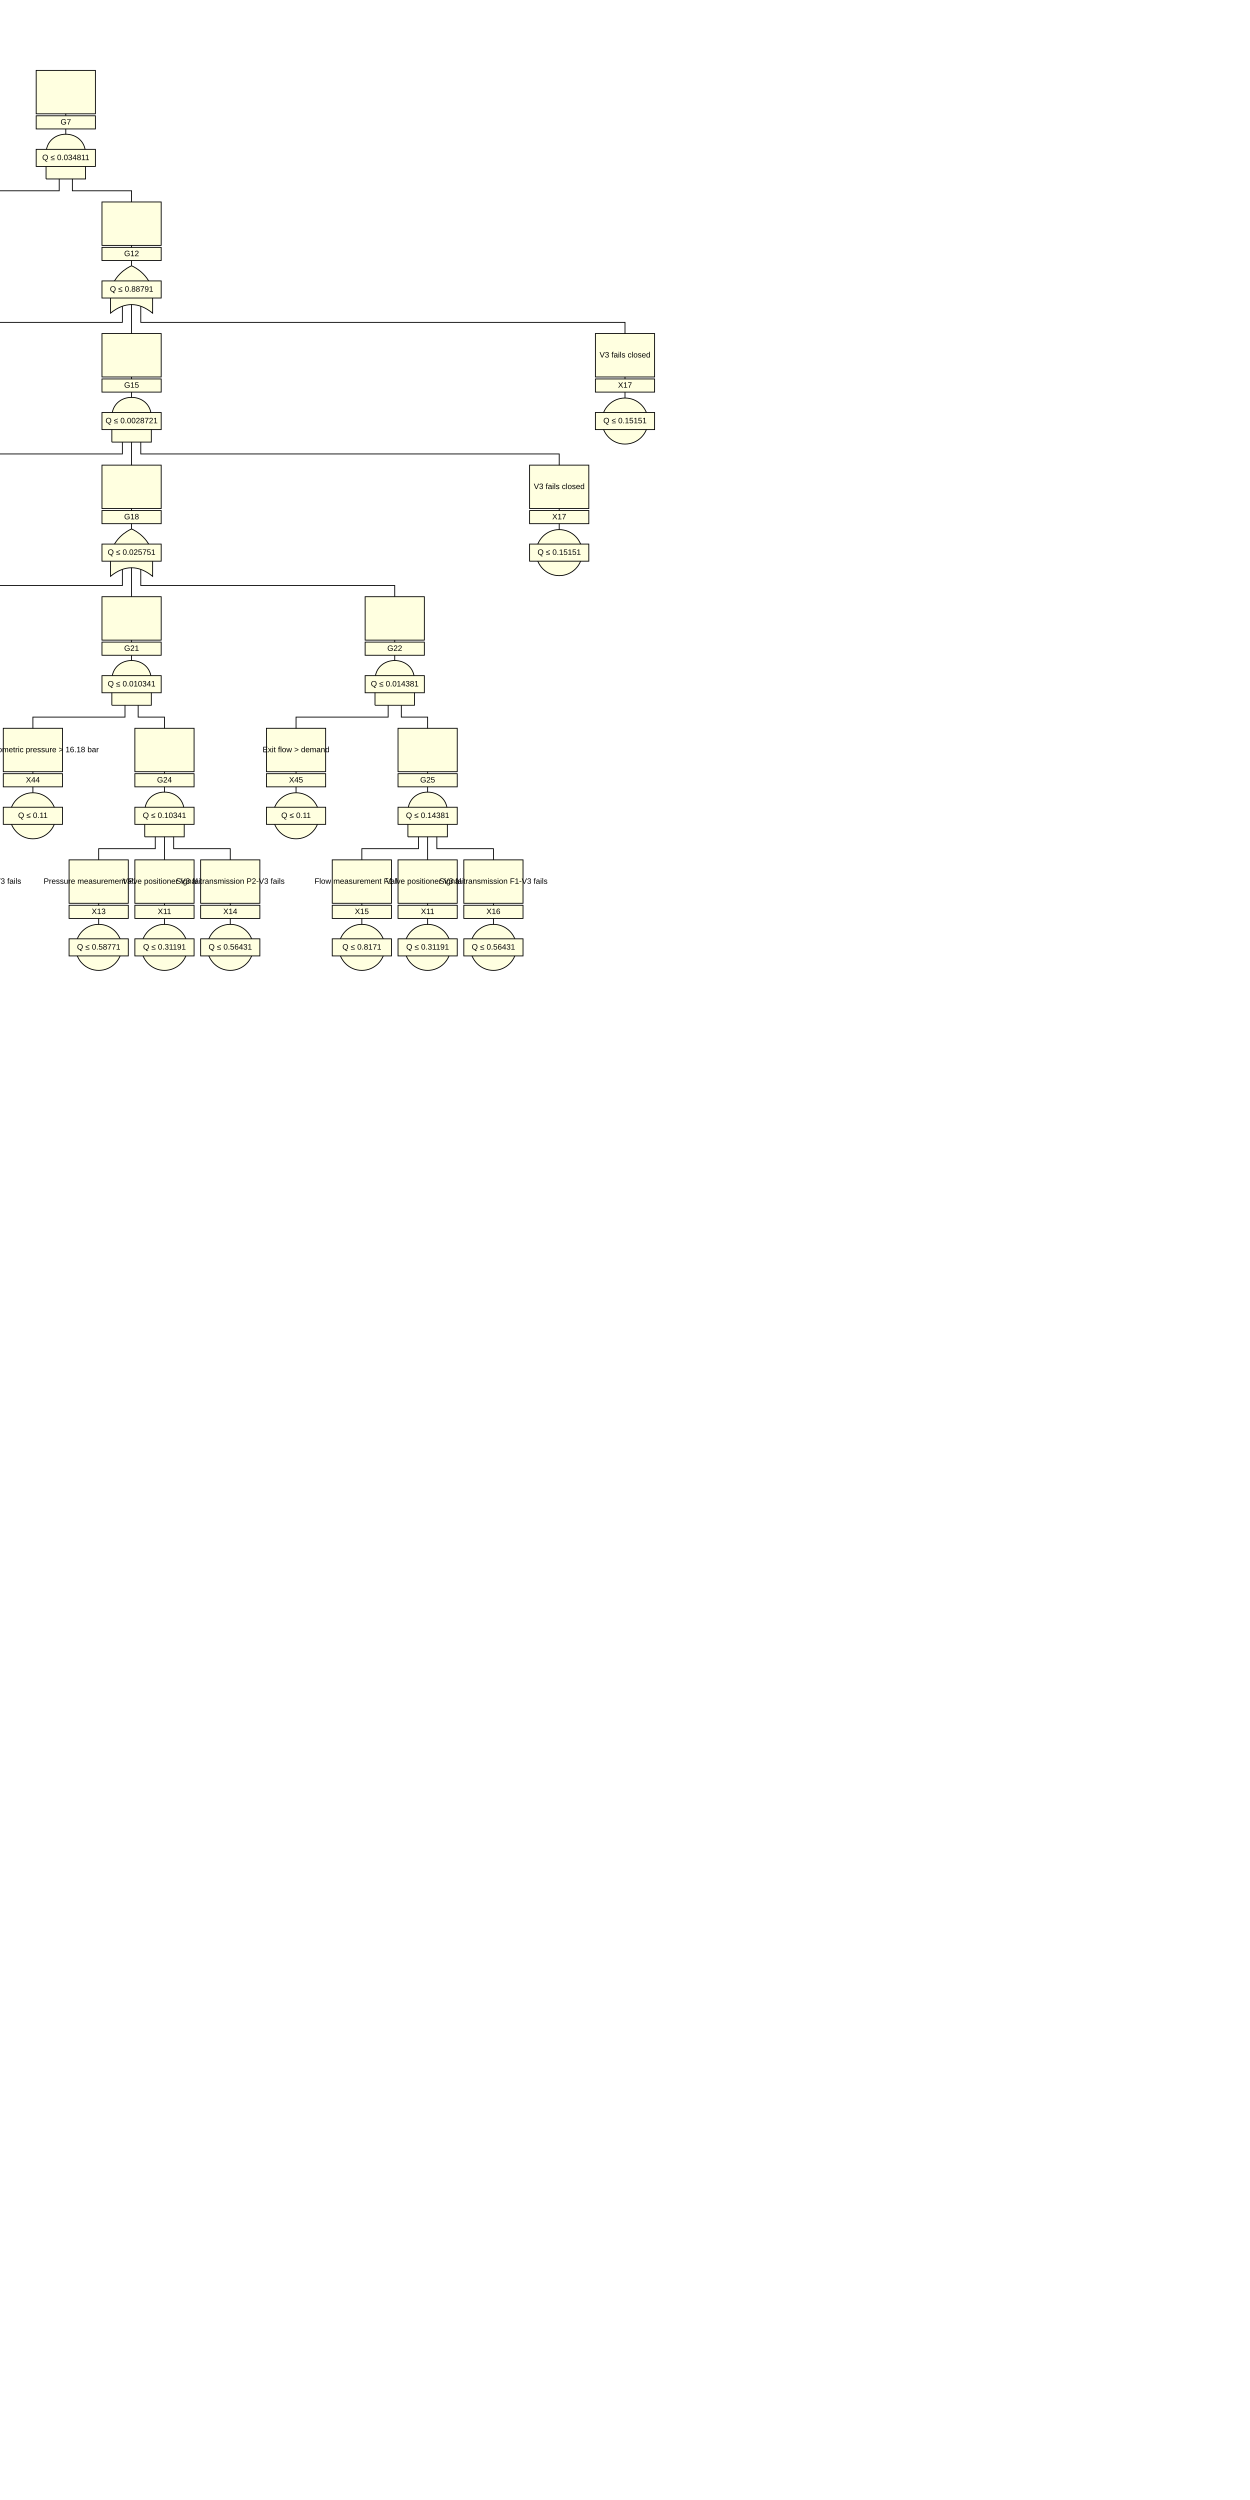
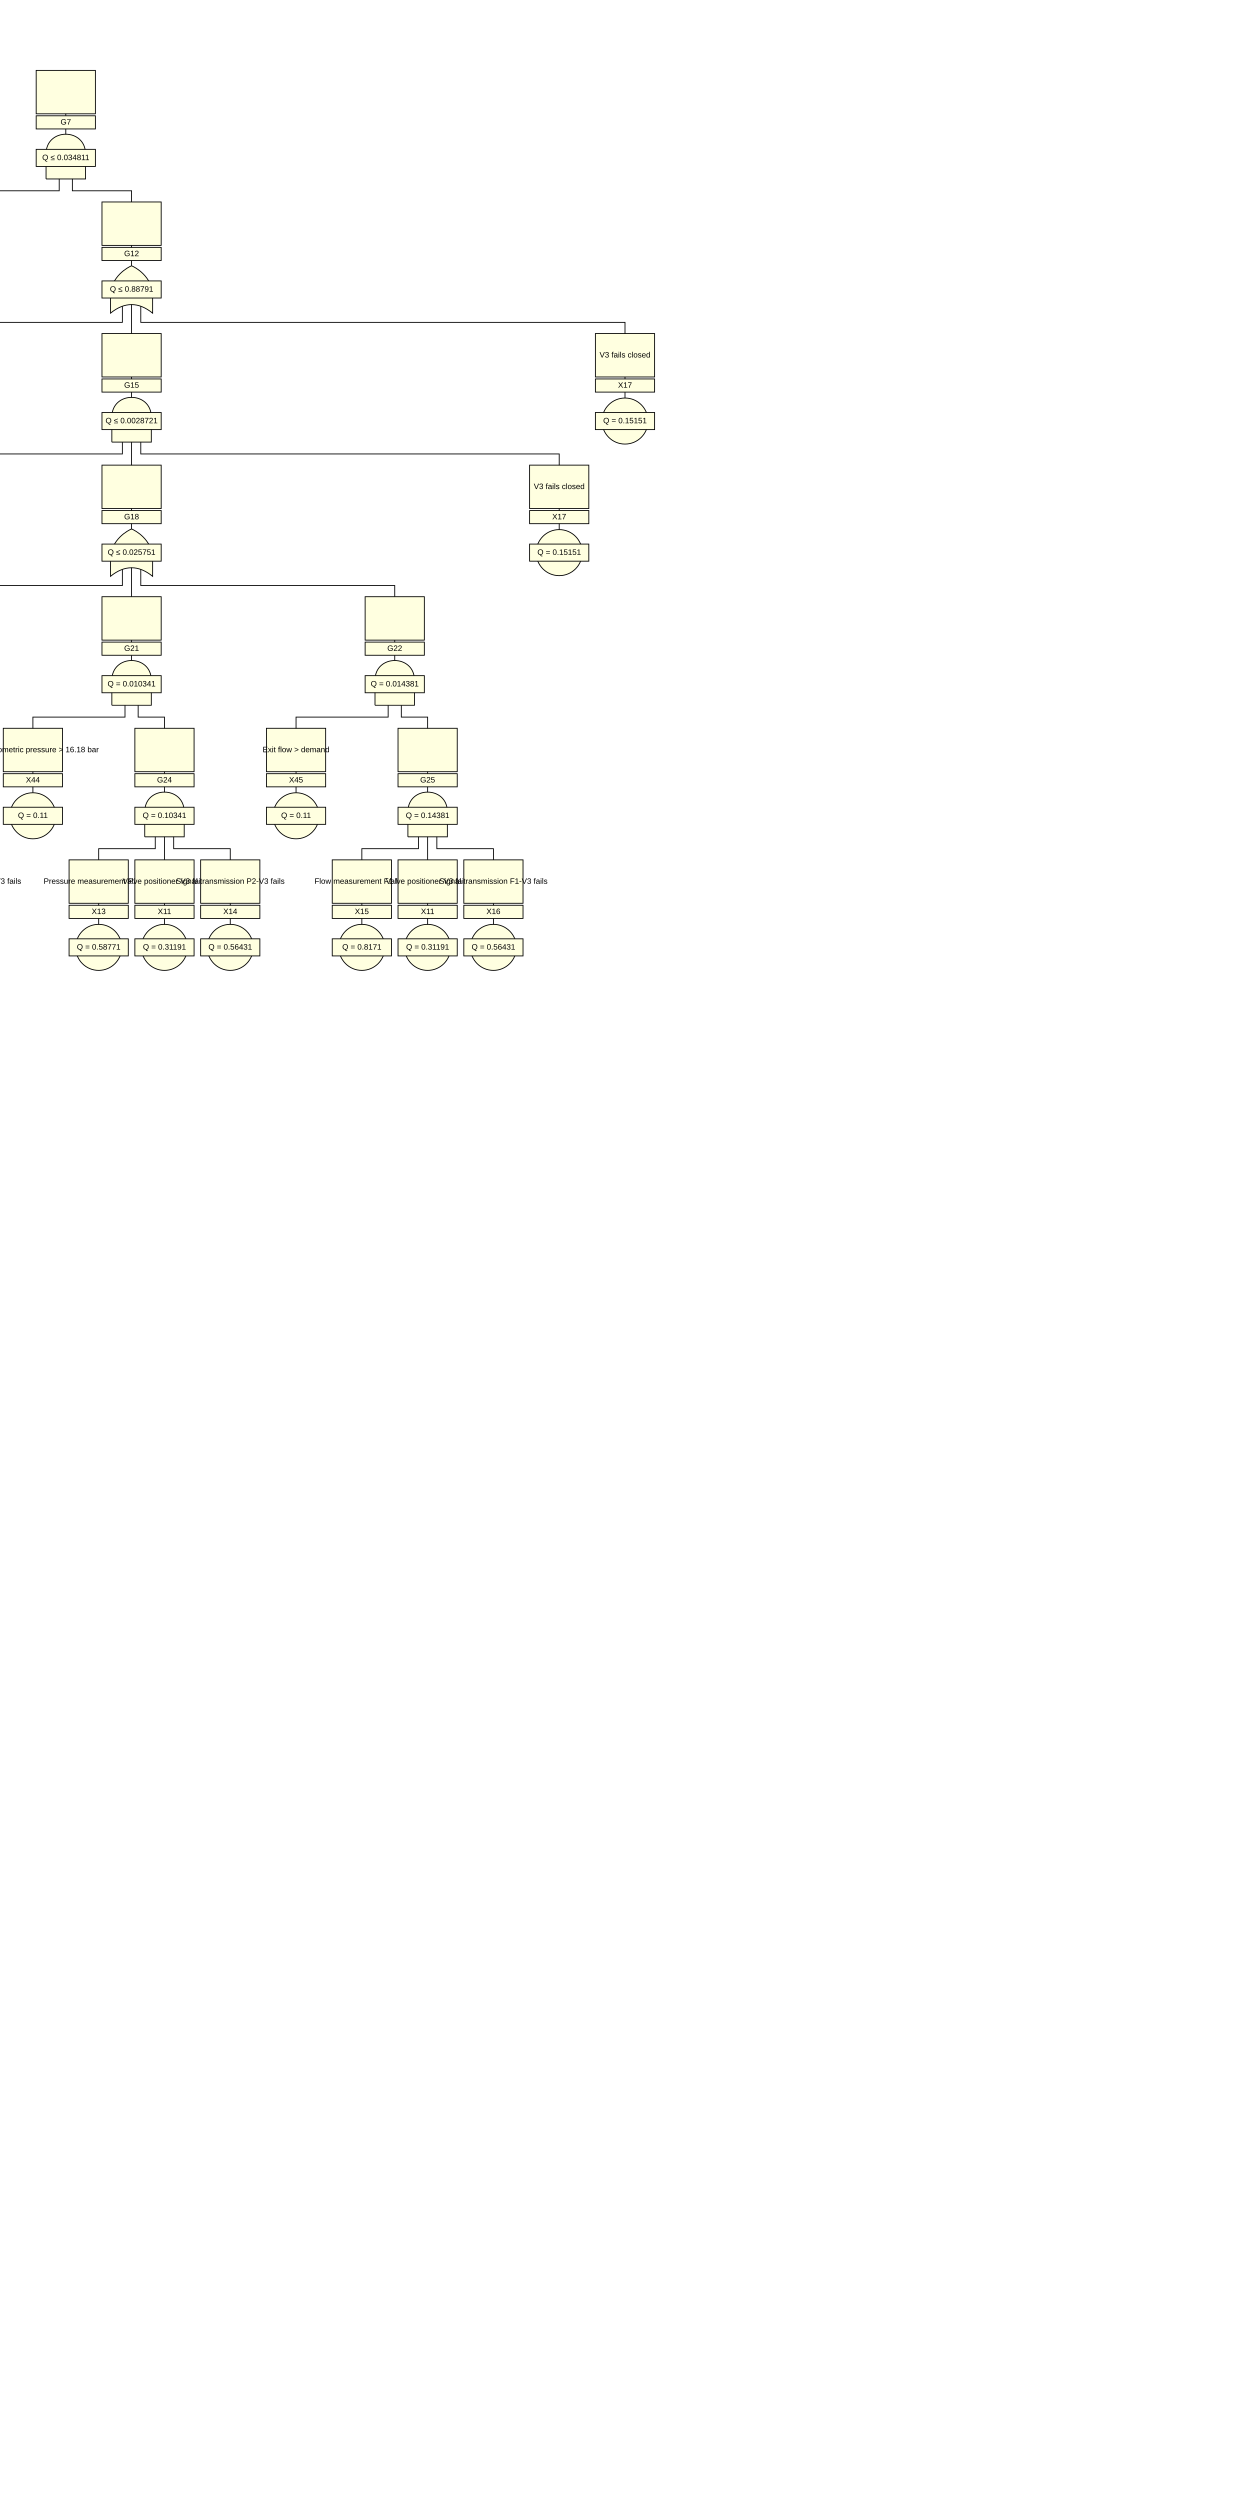
<svg xmlns="http://www.w3.org/2000/svg" viewBox="-100 -200 1900 3800">
  <style>
circle, path, polygon, rect {
  fill: lightyellow;
}
circle, path, polygon, polyline, rect {
  stroke: black;
  stroke-width: 1.3;
}
polyline {
  fill: none;
}
text {
  dominant-baseline: middle;
  font-family: Arial, sans-serif;
  font-size: 12px;
  text-anchor: middle;
}
</style>
  <polyline points="0,-93 0,40" />
  <polyline points="-10,40 -10,90 -800,90 -800,140" />
  <polyline points="10,40 10,90 100,90 100,140" />
  <rect x="-45" y="-93" width="90" height="66" />
  <text x="0" y="-60" />
  <rect x="-45" y="-24" width="90" height="20" />
  <text x="0" y="-14">G7</text>
  <path d="M-30,72 L30,72 L30,34 C30,-6 -30,-6 -30,34 L-30,72 " />
  <rect x="-45" y="27" width="90" height="26" />
  <text x="0" y="40">Q ≤ 0.034811</text>
  <polyline points="-800,107 -800,240" />
  <polyline points="-810,240 -810,290 -850,290 -850,340" />
  <polyline points="-790,240 -790,290 -750,290 -750,340" />
  <rect x="-845" y="107" width="90" height="66" />
  <text x="-800" y="140" />
  <rect x="-845" y="176" width="90" height="20" />
  <text x="-800" y="186">G11</text>
  <path d="M-830,272 L-770,272 L-770,234 C-770,194 -830,194 -830,234 L-830,272 " />
  <rect x="-845" y="227" width="90" height="26" />
-   <text x="-800" y="240">Q ≤ 0.039211</text>
+   <text x="-800" y="240">Q = 0.039211</text>
  <polyline points="-850,307 -850,440" />
  <rect x="-895" y="307" width="90" height="66" />
  <text x="-850" y="340">Ethylene pump fails</text>
  <rect x="-895" y="376" width="90" height="20" />
  <text x="-850" y="386">X30</text>
  <circle cx="-850" cy="440" r="35" />
  <rect x="-895" y="427" width="90" height="26" />
-   <text x="-850" y="440">Q ≤ 0.039211</text>
+   <text x="-850" y="440">Q = 0.039211</text>
  <polyline points="-750,307 -750,440" />
  <rect x="-795" y="307" width="90" height="66" />
  <text x="-750" y="340">Ethylene pump demanded</text>
  <rect x="-795" y="376" width="90" height="20" />
  <text x="-750" y="386">X37</text>
  <circle cx="-750" cy="440" r="35" />
  <rect x="-795" y="427" width="90" height="26" />
-   <text x="-750" y="440">Q ≤ 11</text>
+   <text x="-750" y="440">Q = 11</text>
  <polyline points="100,107 100,240" />
  <polyline points="86,240 86,290 -650,290 -650,340" />
  <polyline points="100,240 100,290 100,290 100,340" />
  <polyline points="114,240 114,290 850,290 850,340" />
  <rect x="55" y="107" width="90" height="66" />
  <text x="100" y="140" />
  <rect x="55" y="176" width="90" height="20" />
  <text x="100" y="186">G12</text>
  <path d="M100,204 C95,206 68,220 68,250 L68,276 Q100,250 132,276 L132,250 C132,220 105,206 100,204" />
  <rect x="55" y="227" width="90" height="26" />
  <text x="100" y="240">Q ≤ 0.88791</text>
  <polyline points="-650,307 -650,440" />
  <rect x="-695" y="307" width="90" height="66" />
  <text x="-650" y="340">Instrument air supply fails</text>
  <rect x="-695" y="376" width="90" height="20" />
  <text x="-650" y="386">X9</text>
  <circle cx="-650" cy="440" r="35" />
  <rect x="-695" y="427" width="90" height="26" />
-   <text x="-650" y="440">Q ≤ 0.73641</text>
+   <text x="-650" y="440">Q = 0.73641</text>
  <polyline points="100,307 100,440" />
  <polyline points="86,440 86,490 -550,490 -550,540" />
  <polyline points="100,440 100,490 100,490 100,540" />
  <polyline points="114,440 114,490 750,490 750,540" />
  <rect x="55" y="307" width="90" height="66" />
  <text x="100" y="340" />
  <rect x="55" y="376" width="90" height="20" />
  <text x="100" y="386">G15</text>
  <path d="M70,472 L130,472 L130,434 C130,394 70,394 70,434 L70,472 " />
  <rect x="55" y="427" width="90" height="26" />
  <text x="100" y="440">Q ≤ 0.0028721</text>
  <polyline points="-550,507 -550,640" />
  <rect x="-595" y="507" width="90" height="66" />
  <text x="-550" y="540">Instrument air supply fails</text>
  <rect x="-595" y="576" width="90" height="20" />
  <text x="-550" y="586">X9</text>
  <circle cx="-550" cy="640" r="35" />
  <rect x="-595" y="627" width="90" height="26" />
-   <text x="-550" y="640">Q ≤ 0.73641</text>
+   <text x="-550" y="640">Q = 0.73641</text>
  <polyline points="100,507 100,640" />
  <polyline points="86,640 86,690 -300,690 -300,740" />
  <polyline points="100,640 100,690 100,690 100,740" />
  <polyline points="114,640 114,690 500,690 500,740" />
  <rect x="55" y="507" width="90" height="66" />
  <text x="100" y="540" />
  <rect x="55" y="576" width="90" height="20" />
  <text x="100" y="586">G18</text>
  <path d="M100,604 C95,606 68,620 68,650 L68,676 Q100,650 132,676 L132,650 C132,620 105,606 100,604" />
  <rect x="55" y="627" width="90" height="26" />
  <text x="100" y="640">Q ≤ 0.025751</text>
  <polyline points="-300,707 -300,840" />
  <polyline points="-310,840 -310,890 -450,890 -450,940" />
  <polyline points="-290,840 -290,890 -250,890 -250,940" />
  <rect x="-345" y="707" width="90" height="66" />
  <text x="-300" y="740" />
  <rect x="-345" y="776" width="90" height="20" />
  <text x="-300" y="786">G20</text>
  <path d="M-330,872 L-270,872 L-270,834 C-270,794 -330,794 -330,834 L-330,872 " />
  <rect x="-345" y="827" width="90" height="26" />
-   <text x="-300" y="840">Q ≤ 0.0010241</text>
+   <text x="-300" y="840">Q = 0.0010241</text>
  <polyline points="-450,907 -450,1040" />
  <rect x="-495" y="907" width="90" height="66" />
  <text x="-450" y="940">Exit temperature below −10°C</text>
  <rect x="-495" y="976" width="90" height="20" />
  <text x="-450" y="986">X43</text>
  <circle cx="-450" cy="1040" r="35" />
  <rect x="-495" y="1027" width="90" height="26" />
-   <text x="-450" y="1040">Q ≤ 0.0251</text>
+   <text x="-450" y="1040">Q = 0.0251</text>
  <polyline points="-250,907 -250,1040" />
  <polyline points="-264,1040 -264,1090 -350,1090 -350,1140" />
  <polyline points="-250,1040 -250,1090 -250,1090 -250,1140" />
  <polyline points="-236,1040 -236,1090 -150,1090 -150,1140" />
  <rect x="-295" y="907" width="90" height="66" />
  <text x="-250" y="940" />
  <rect x="-295" y="976" width="90" height="20" />
  <text x="-250" y="986">G23</text>
  <path d="M-280,1072 L-220,1072 L-220,1034 C-220,994 -280,994 -280,1034 L-280,1072 " />
  <rect x="-295" y="1027" width="90" height="26" />
-   <text x="-250" y="1040">Q ≤ 0.040961</text>
+   <text x="-250" y="1040">Q = 0.040961</text>
  <polyline points="-350,1107 -350,1240" />
  <rect x="-395" y="1107" width="90" height="66" />
  <text x="-350" y="1140">Temperature measurement T1 fails</text>
  <rect x="-395" y="1176" width="90" height="20" />
  <text x="-350" y="1186">X10</text>
  <circle cx="-350" cy="1240" r="35" />
  <rect x="-395" y="1227" width="90" height="26" />
-   <text x="-350" y="1240">Q ≤ 0.23271</text>
+   <text x="-350" y="1240">Q = 0.23271</text>
  <polyline points="-250,1107 -250,1240" />
  <rect x="-295" y="1107" width="90" height="66" />
  <text x="-250" y="1140">Valve positioner V3 fails</text>
  <rect x="-295" y="1176" width="90" height="20" />
  <text x="-250" y="1186">X11</text>
  <circle cx="-250" cy="1240" r="35" />
  <rect x="-295" y="1227" width="90" height="26" />
-   <text x="-250" y="1240">Q ≤ 0.31191</text>
+   <text x="-250" y="1240">Q = 0.31191</text>
  <polyline points="-150,1107 -150,1240" />
  <rect x="-195" y="1107" width="90" height="66" />
  <text x="-150" y="1140">Signal transmission T1-V3 fails</text>
  <rect x="-195" y="1176" width="90" height="20" />
  <text x="-150" y="1186">X12</text>
  <circle cx="-150" cy="1240" r="35" />
  <rect x="-195" y="1227" width="90" height="26" />
-   <text x="-150" y="1240">Q ≤ 0.56431</text>
+   <text x="-150" y="1240">Q = 0.56431</text>
  <polyline points="100,707 100,840" />
  <polyline points="90,840 90,890 -50,890 -50,940" />
  <polyline points="110,840 110,890 150,890 150,940" />
  <rect x="55" y="707" width="90" height="66" />
  <text x="100" y="740" />
  <rect x="55" y="776" width="90" height="20" />
  <text x="100" y="786">G21</text>
  <path d="M70,872 L130,872 L130,834 C130,794 70,794 70,834 L70,872 " />
  <rect x="55" y="827" width="90" height="26" />
-   <text x="100" y="840">Q ≤ 0.010341</text>
+   <text x="100" y="840">Q = 0.010341</text>
  <polyline points="-50,907 -50,1040" />
  <rect x="-95" y="907" width="90" height="66" />
  <text x="-50" y="940">Exit manometric pressure &gt; 16.18 bar</text>
  <rect x="-95" y="976" width="90" height="20" />
  <text x="-50" y="986">X44</text>
  <circle cx="-50" cy="1040" r="35" />
  <rect x="-95" y="1027" width="90" height="26" />
-   <text x="-50" y="1040">Q ≤ 0.11</text>
+   <text x="-50" y="1040">Q = 0.11</text>
  <polyline points="150,907 150,1040" />
  <polyline points="136,1040 136,1090 50,1090 50,1140" />
  <polyline points="150,1040 150,1090 150,1090 150,1140" />
  <polyline points="164,1040 164,1090 250,1090 250,1140" />
  <rect x="105" y="907" width="90" height="66" />
  <text x="150" y="940" />
  <rect x="105" y="976" width="90" height="20" />
  <text x="150" y="986">G24</text>
  <path d="M120,1072 L180,1072 L180,1034 C180,994 120,994 120,1034 L120,1072 " />
  <rect x="105" y="1027" width="90" height="26" />
-   <text x="150" y="1040">Q ≤ 0.10341</text>
+   <text x="150" y="1040">Q = 0.10341</text>
  <polyline points="50,1107 50,1240" />
  <rect x="5" y="1107" width="90" height="66" />
  <text x="50" y="1140">Pressure measurement P2 fails</text>
  <rect x="5" y="1176" width="90" height="20" />
  <text x="50" y="1186">X13</text>
  <circle cx="50" cy="1240" r="35" />
  <rect x="5" y="1227" width="90" height="26" />
-   <text x="50" y="1240">Q ≤ 0.58771</text>
+   <text x="50" y="1240">Q = 0.58771</text>
  <polyline points="150,1107 150,1240" />
  <rect x="105" y="1107" width="90" height="66" />
  <text x="150" y="1140">Valve positioner V3 fails</text>
  <rect x="105" y="1176" width="90" height="20" />
  <text x="150" y="1186">X11</text>
  <circle cx="150" cy="1240" r="35" />
  <rect x="105" y="1227" width="90" height="26" />
-   <text x="150" y="1240">Q ≤ 0.31191</text>
+   <text x="150" y="1240">Q = 0.31191</text>
  <polyline points="250,1107 250,1240" />
  <rect x="205" y="1107" width="90" height="66" />
  <text x="250" y="1140">Signal transmission P2-V3 fails</text>
  <rect x="205" y="1176" width="90" height="20" />
  <text x="250" y="1186">X14</text>
  <circle cx="250" cy="1240" r="35" />
  <rect x="205" y="1227" width="90" height="26" />
-   <text x="250" y="1240">Q ≤ 0.56431</text>
+   <text x="250" y="1240">Q = 0.56431</text>
  <polyline points="500,707 500,840" />
  <polyline points="490,840 490,890 350,890 350,940" />
  <polyline points="510,840 510,890 550,890 550,940" />
  <rect x="455" y="707" width="90" height="66" />
  <text x="500" y="740" />
  <rect x="455" y="776" width="90" height="20" />
  <text x="500" y="786">G22</text>
  <path d="M470,872 L530,872 L530,834 C530,794 470,794 470,834 L470,872 " />
  <rect x="455" y="827" width="90" height="26" />
-   <text x="500" y="840">Q ≤ 0.014381</text>
+   <text x="500" y="840">Q = 0.014381</text>
  <polyline points="350,907 350,1040" />
  <rect x="305" y="907" width="90" height="66" />
  <text x="350" y="940">Exit flow &gt; demand</text>
  <rect x="305" y="976" width="90" height="20" />
  <text x="350" y="986">X45</text>
  <circle cx="350" cy="1040" r="35" />
  <rect x="305" y="1027" width="90" height="26" />
-   <text x="350" y="1040">Q ≤ 0.11</text>
+   <text x="350" y="1040">Q = 0.11</text>
  <polyline points="550,907 550,1040" />
  <polyline points="536,1040 536,1090 450,1090 450,1140" />
  <polyline points="550,1040 550,1090 550,1090 550,1140" />
  <polyline points="564,1040 564,1090 650,1090 650,1140" />
  <rect x="505" y="907" width="90" height="66" />
  <text x="550" y="940" />
  <rect x="505" y="976" width="90" height="20" />
  <text x="550" y="986">G25</text>
  <path d="M520,1072 L580,1072 L580,1034 C580,994 520,994 520,1034 L520,1072 " />
  <rect x="505" y="1027" width="90" height="26" />
-   <text x="550" y="1040">Q ≤ 0.14381</text>
+   <text x="550" y="1040">Q = 0.14381</text>
  <polyline points="450,1107 450,1240" />
  <rect x="405" y="1107" width="90" height="66" />
  <text x="450" y="1140">Flow measurement F1 fails</text>
  <rect x="405" y="1176" width="90" height="20" />
  <text x="450" y="1186">X15</text>
  <circle cx="450" cy="1240" r="35" />
  <rect x="405" y="1227" width="90" height="26" />
-   <text x="450" y="1240">Q ≤ 0.8171</text>
+   <text x="450" y="1240">Q = 0.8171</text>
  <polyline points="550,1107 550,1240" />
  <rect x="505" y="1107" width="90" height="66" />
  <text x="550" y="1140">Valve positioner V3 fails</text>
  <rect x="505" y="1176" width="90" height="20" />
  <text x="550" y="1186">X11</text>
  <circle cx="550" cy="1240" r="35" />
  <rect x="505" y="1227" width="90" height="26" />
-   <text x="550" y="1240">Q ≤ 0.31191</text>
+   <text x="550" y="1240">Q = 0.31191</text>
  <polyline points="650,1107 650,1240" />
  <rect x="605" y="1107" width="90" height="66" />
  <text x="650" y="1140">Signal transmission F1-V3 fails</text>
  <rect x="605" y="1176" width="90" height="20" />
  <text x="650" y="1186">X16</text>
  <circle cx="650" cy="1240" r="35" />
  <rect x="605" y="1227" width="90" height="26" />
-   <text x="650" y="1240">Q ≤ 0.56431</text>
+   <text x="650" y="1240">Q = 0.56431</text>
  <polyline points="750,507 750,640" />
  <rect x="705" y="507" width="90" height="66" />
  <text x="750" y="540">V3 fails closed</text>
  <rect x="705" y="576" width="90" height="20" />
  <text x="750" y="586">X17</text>
  <circle cx="750" cy="640" r="35" />
  <rect x="705" y="627" width="90" height="26" />
-   <text x="750" y="640">Q ≤ 0.15151</text>
+   <text x="750" y="640">Q = 0.15151</text>
  <polyline points="850,307 850,440" />
  <rect x="805" y="307" width="90" height="66" />
  <text x="850" y="340">V3 fails closed</text>
  <rect x="805" y="376" width="90" height="20" />
  <text x="850" y="386">X17</text>
  <circle cx="850" cy="440" r="35" />
  <rect x="805" y="427" width="90" height="26" />
-   <text x="850" y="440">Q ≤ 0.15151</text>
+   <text x="850" y="440">Q = 0.15151</text>
</svg>
